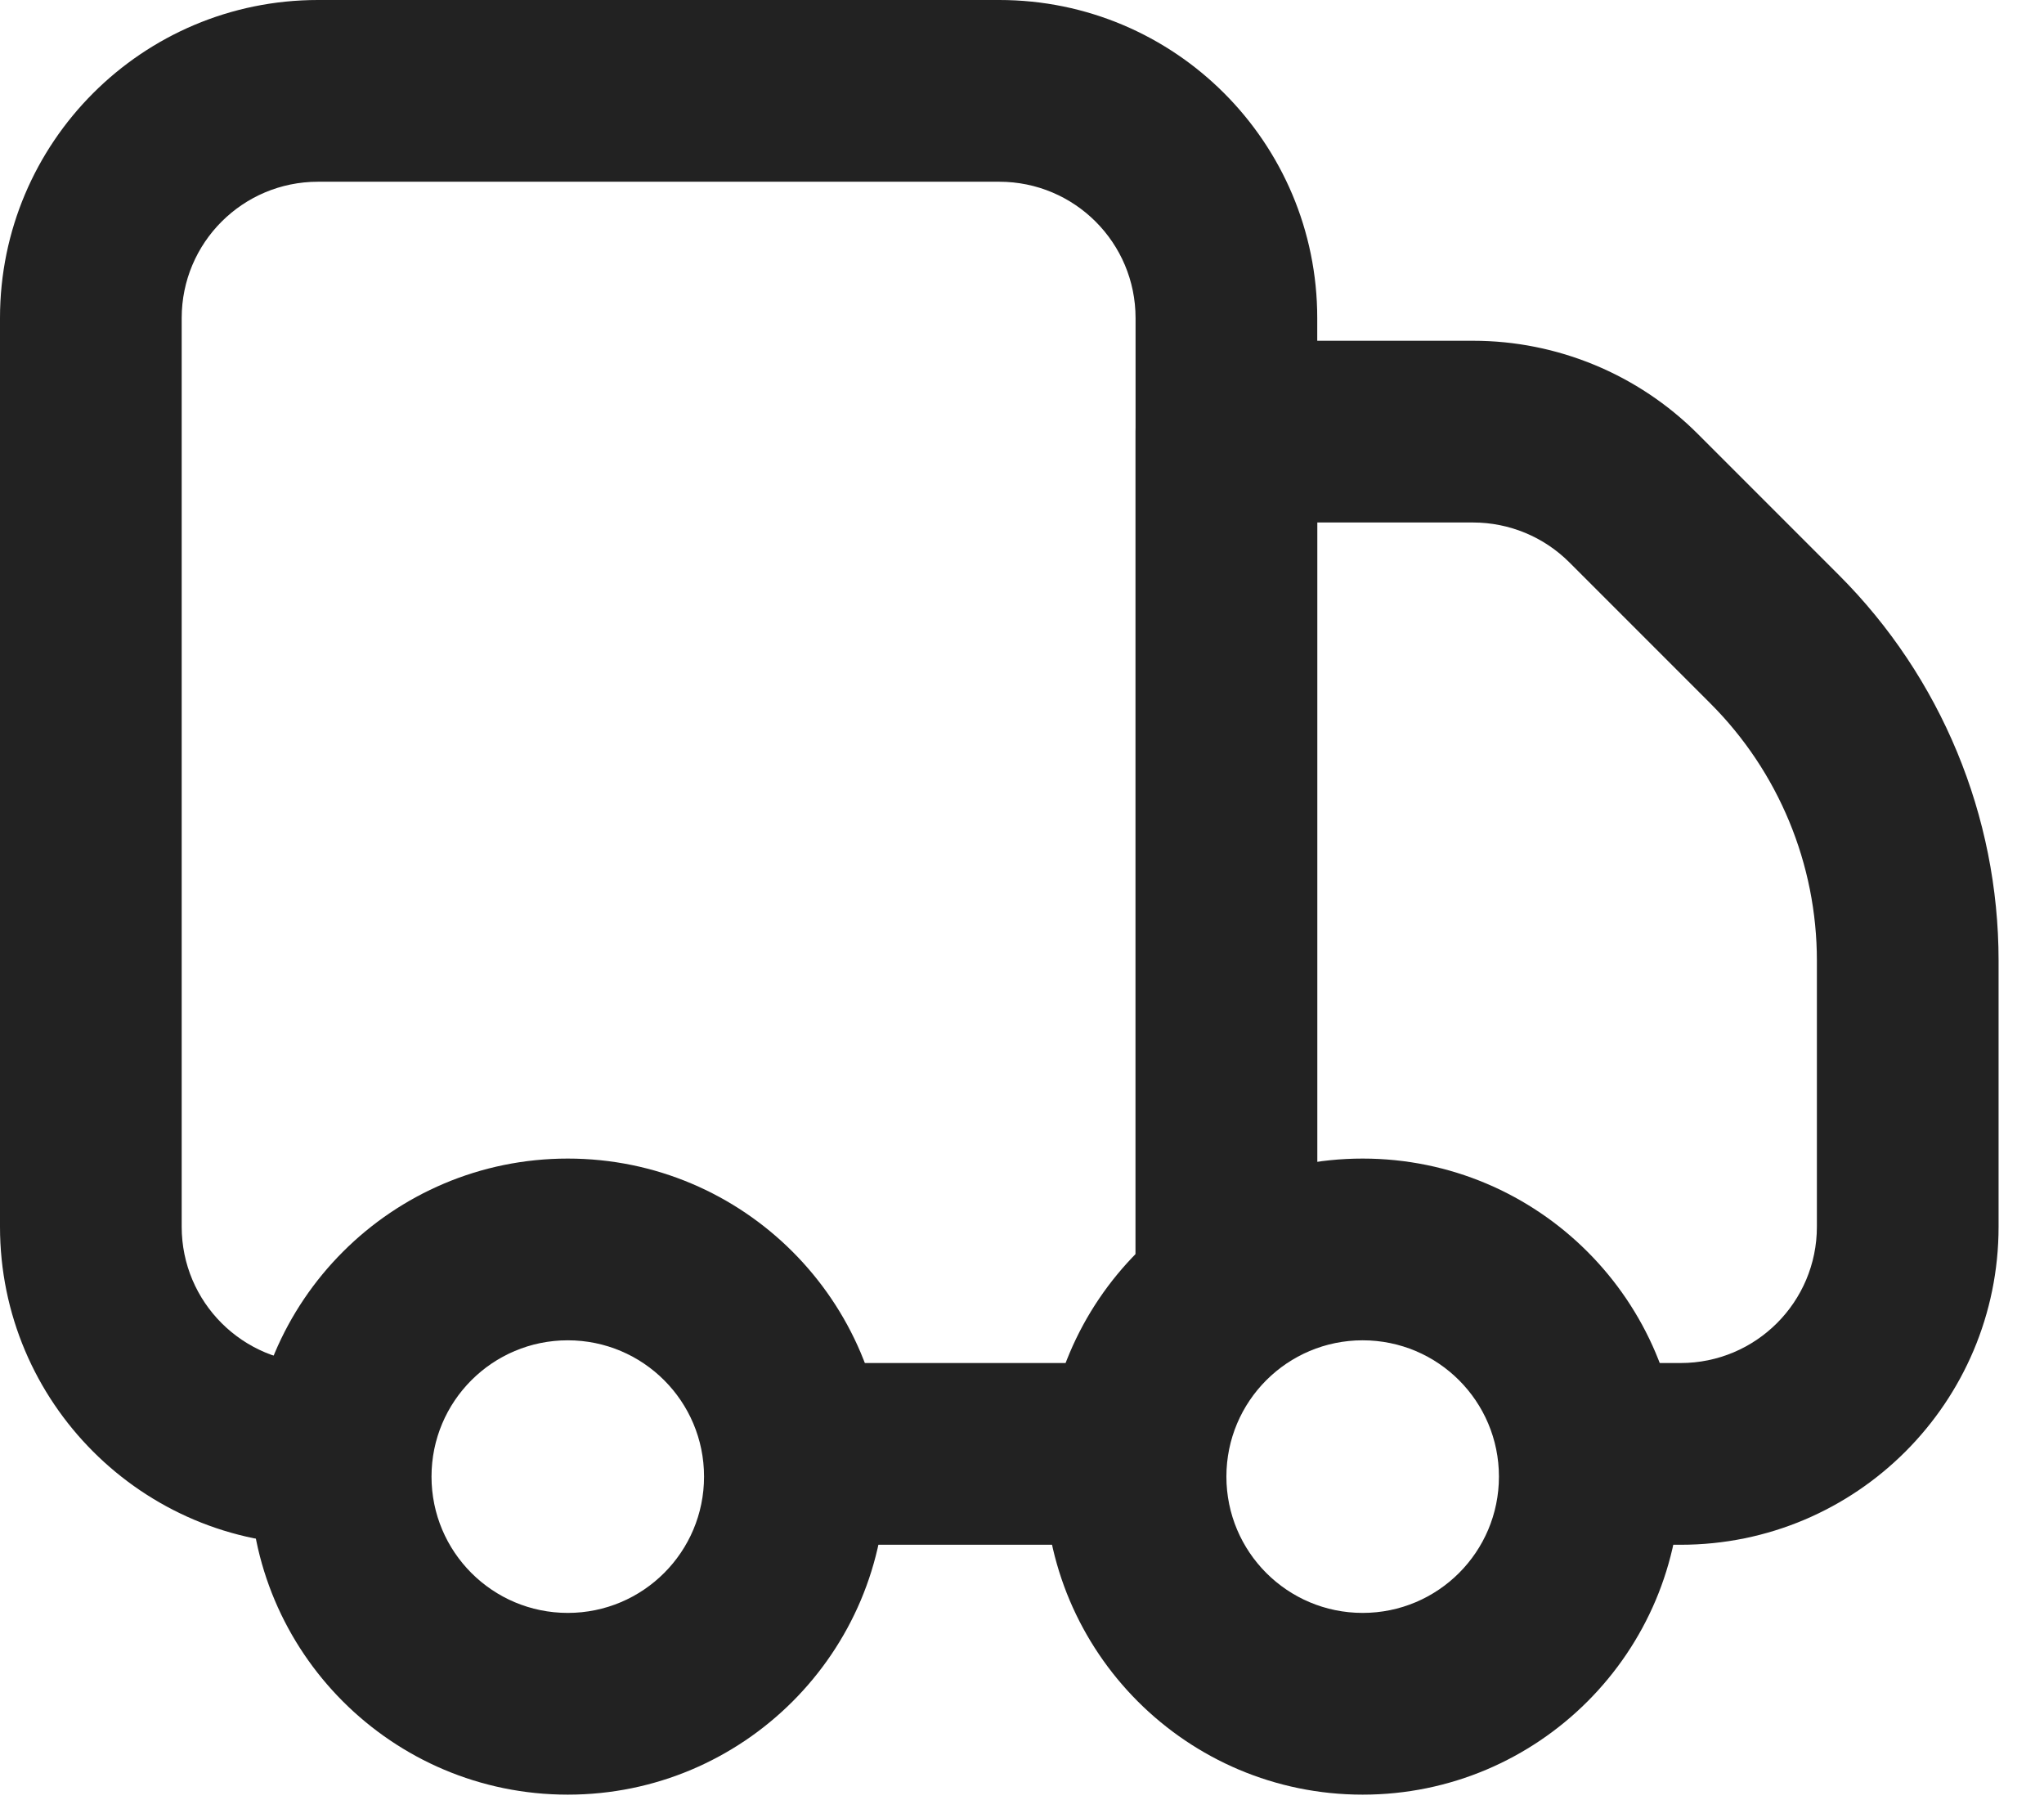
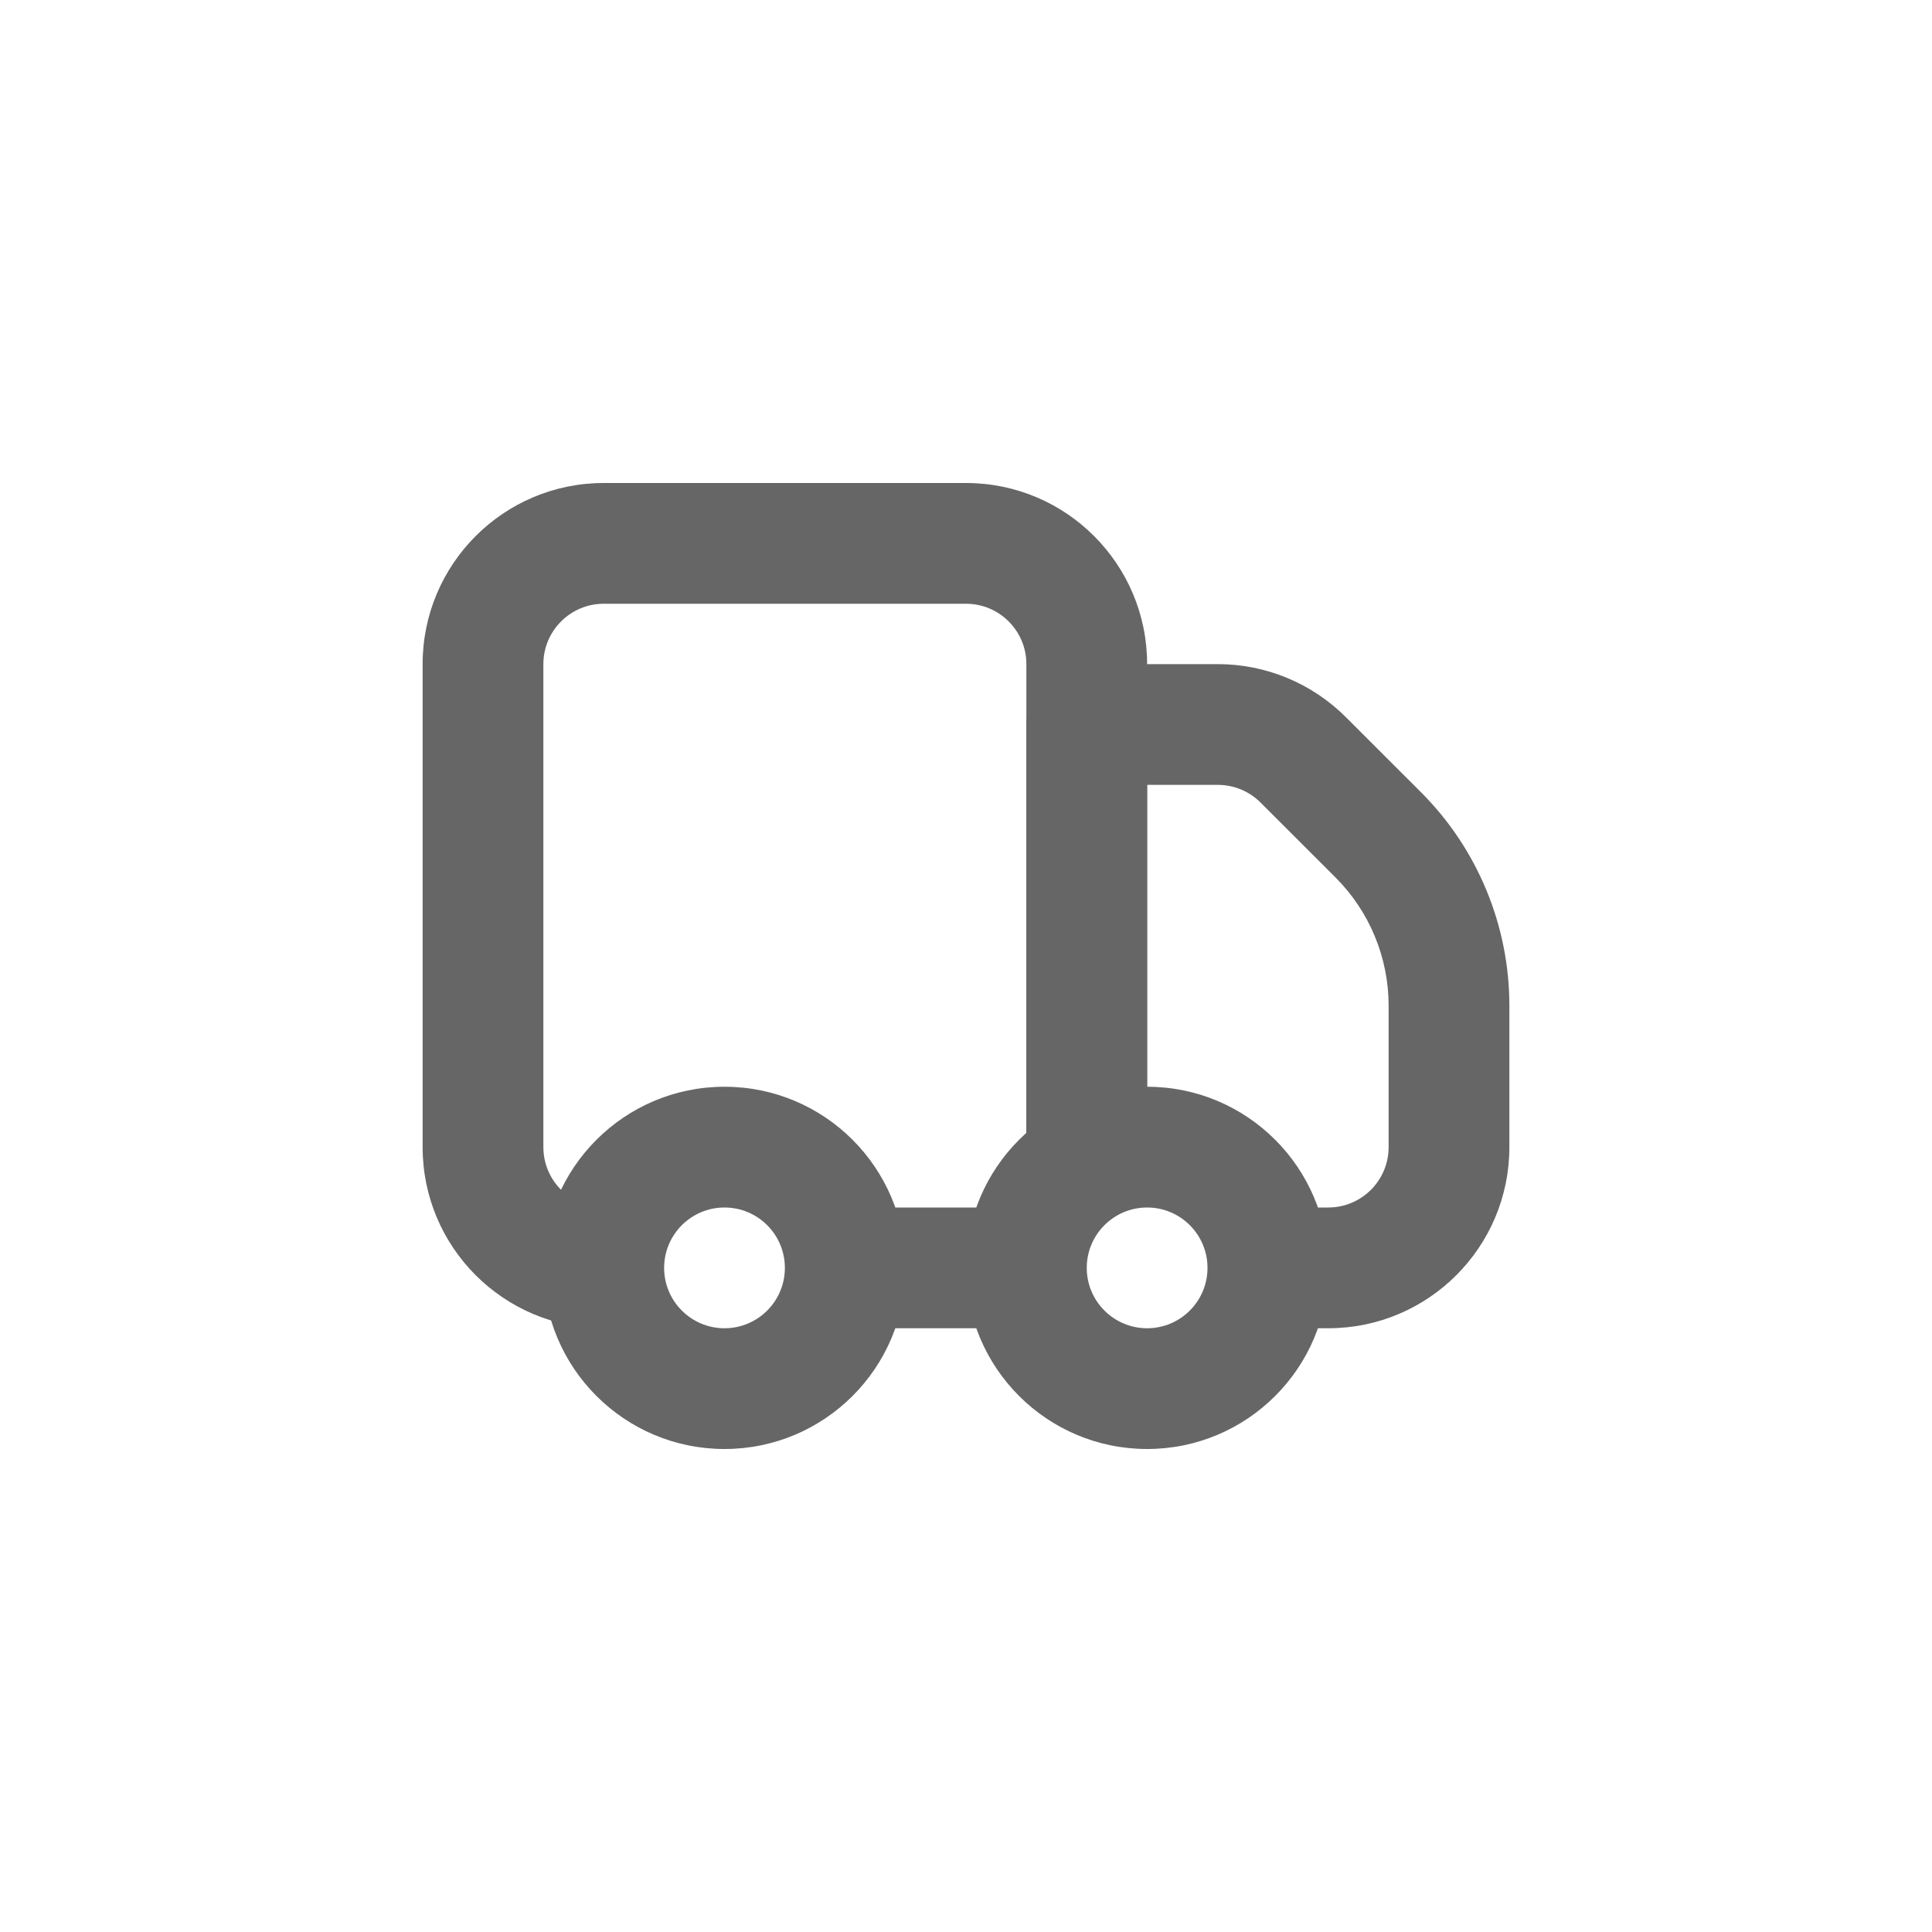
- <svg xmlns="http://www.w3.org/2000/svg" width="18" height="16" viewBox="0 0 18 16" fill="none">
-   <path fill-rule="evenodd" clip-rule="evenodd" d="M8.8 2.5332e-07C10.346 3.27826e-07 11.6 1.254 11.6 2.8L11.6 10.81C10.894 10.88 10.296 11.317 10 11.927L10 2.8C10 2.137 9.463 1.6 8.8 1.6L2.8 1.6C2.137 1.6 1.6 2.137 1.6 2.8L1.6 10.8C1.6 11.463 2.137 12 2.8 12H2.966C2.859 12.245 2.8 12.516 2.8 12.8C2.8 13.084 2.859 13.355 2.966 13.6H2.8C1.254 13.6 -7.45058e-08 12.346 0 10.8L3.42727e-07 2.8C4.17233e-07 1.254 1.254 -1.49012e-08 2.8 0L8.8 2.5332e-07ZM9.966 12H6.634C6.741 12.245 6.8 12.516 6.8 12.8C6.8 13.084 6.741 13.355 6.634 13.6H9.966C9.859 13.355 9.8 13.084 9.8 12.8C9.8 12.516 9.859 12.245 9.966 12Z" fill="#222222" />
-   <path fill-rule="evenodd" clip-rule="evenodd" d="M5 11.8C4.337 11.8 3.8 12.337 3.8 13C3.8 13.663 4.337 14.2 5 14.2C5.663 14.2 6.2 13.663 6.2 13C6.2 12.337 5.663 11.8 5 11.8ZM2.2 13C2.2 11.454 3.454 10.2 5 10.2C6.546 10.2 7.8 11.454 7.8 13C7.8 14.546 6.546 15.8 5 15.8C3.454 15.8 2.2 14.546 2.2 13Z" fill="#222222" />
-   <path fill-rule="evenodd" clip-rule="evenodd" d="M12 11.8C11.337 11.8 10.8 12.337 10.8 13C10.8 13.663 11.337 14.2 12 14.2C12.663 14.2 13.2 13.663 13.2 13C13.2 12.337 12.663 11.8 12 11.8ZM9.2 13C9.2 11.454 10.454 10.2 12 10.2C13.546 10.2 14.8 11.454 14.8 13C14.8 14.546 13.546 15.8 12 15.8C10.454 15.8 9.2 14.546 9.2 13Z" fill="#222222" />
-   <path fill-rule="evenodd" clip-rule="evenodd" d="M15.063 6.194C15.663 6.794 16 7.608 16 8.457V10.8C16 11.463 15.463 12 14.8 12H13.634C13.741 12.245 13.8 12.516 13.8 12.8C13.8 13.084 13.741 13.355 13.634 13.6H14.8C16.346 13.6 17.6 12.346 17.6 10.8V8.457C17.6 7.184 17.094 5.963 16.194 5.063L14.951 3.82C14.426 3.295 13.714 3 12.972 3L10.8 3C10.588 3 10.384 3.084 10.234 3.234C10.084 3.384 10 3.588 10 3.8L10 11.927C10.296 11.317 10.894 10.88 11.6 10.81L11.6 4.6H12.972C13.29 4.6 13.595 4.726 13.82 4.951L15.063 6.194Z" fill="#222222" />
+ <svg xmlns="http://www.w3.org/2000/svg" width="36" height="36" viewBox="0 0 36 36" fill="none">
+   <path fill-rule="evenodd" clip-rule="evenodd" d="M18 9C19.864 9 21.375 10.511 21.375 12.375V21.375C20.132 21.375 19.125 22.382 19.125 23.625C19.125 24.035 19.235 24.419 19.426 24.75H15.449C15.64 24.419 15.75 24.035 15.75 23.625C15.75 23.215 15.64 22.831 15.449 22.5H19.125L19.125 12.375C19.125 11.754 18.621 11.25 18 11.25L11.25 11.25C10.629 11.25 10.125 11.754 10.125 12.375L10.125 21.375C10.125 21.996 10.629 22.5 11.25 22.5H11.551C11.36 22.831 11.25 23.215 11.25 23.625C11.25 24.035 11.36 24.419 11.551 24.75H11.25C9.386 24.75 7.875 23.239 7.875 21.375V12.375C7.875 10.511 9.386 9 11.25 9H18Z" fill="#666666" />
+   <path fill-rule="evenodd" clip-rule="evenodd" d="M13.5 22.5C12.879 22.5 12.375 23.004 12.375 23.625C12.375 24.246 12.879 24.75 13.5 24.75C14.121 24.75 14.625 24.246 14.625 23.625C14.625 23.004 14.121 22.5 13.5 22.5ZM10.125 23.625C10.125 21.761 11.636 20.25 13.5 20.25C15.364 20.25 16.875 21.761 16.875 23.625C16.875 25.489 15.364 27 13.5 27C11.636 27 10.125 25.489 10.125 23.625Z" fill="#666666" />
+   <path fill-rule="evenodd" clip-rule="evenodd" d="M21.375 22.5C20.754 22.5 20.25 23.004 20.25 23.625C20.25 24.246 20.754 24.75 21.375 24.75C21.996 24.75 22.5 24.246 22.5 23.625C22.5 23.004 21.996 22.5 21.375 22.5ZM18 23.625C18 21.761 19.511 20.25 21.375 20.25C23.239 20.25 24.75 21.761 24.75 23.625C24.75 25.489 23.239 27 21.375 27C19.511 27 18 25.489 18 23.625Z" fill="#666666" />
+   <path fill-rule="evenodd" clip-rule="evenodd" d="M24.887 16.352C25.519 16.985 25.875 17.844 25.875 18.739L25.875 21.375C25.875 21.996 25.371 22.5 24.75 22.5H23.324C23.515 22.831 23.625 23.215 23.625 23.625C23.625 24.035 23.515 24.419 23.324 24.75H24.75C26.614 24.75 28.125 23.239 28.125 21.375V18.739C28.125 17.247 27.532 15.816 26.477 14.761L25.079 13.364C24.447 12.731 23.588 12.375 22.693 12.375H20.25C19.952 12.375 19.666 12.493 19.454 12.704C19.244 12.915 19.125 13.202 19.125 13.5V23.625C19.125 22.382 20.132 21.375 21.375 21.375V14.625H22.693C22.991 14.625 23.277 14.743 23.488 14.954L24.887 16.352Z" fill="#666666" />
</svg>
